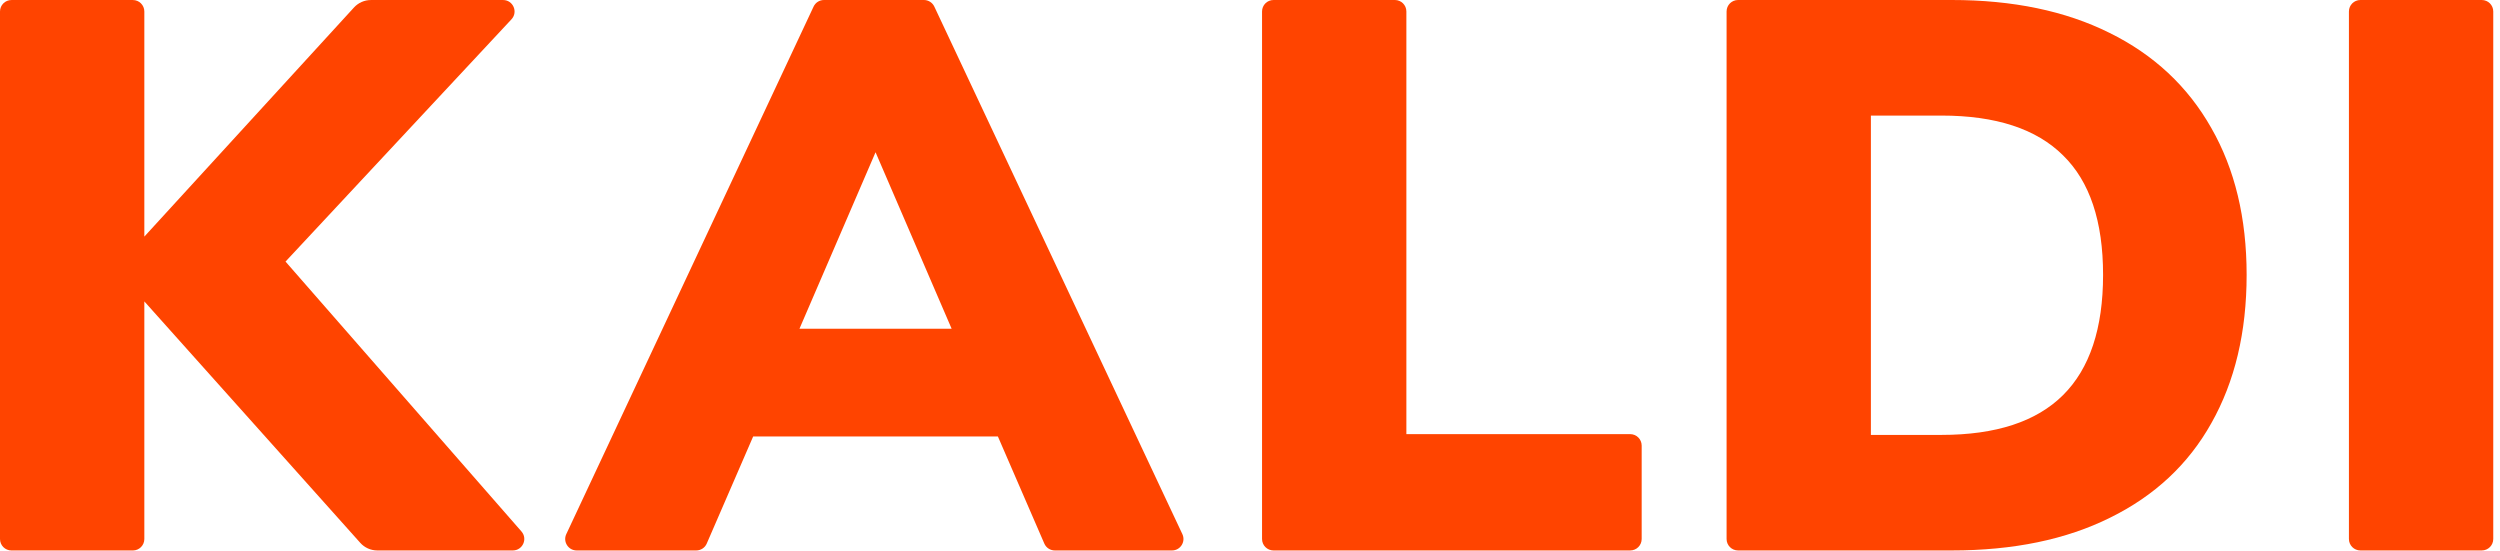
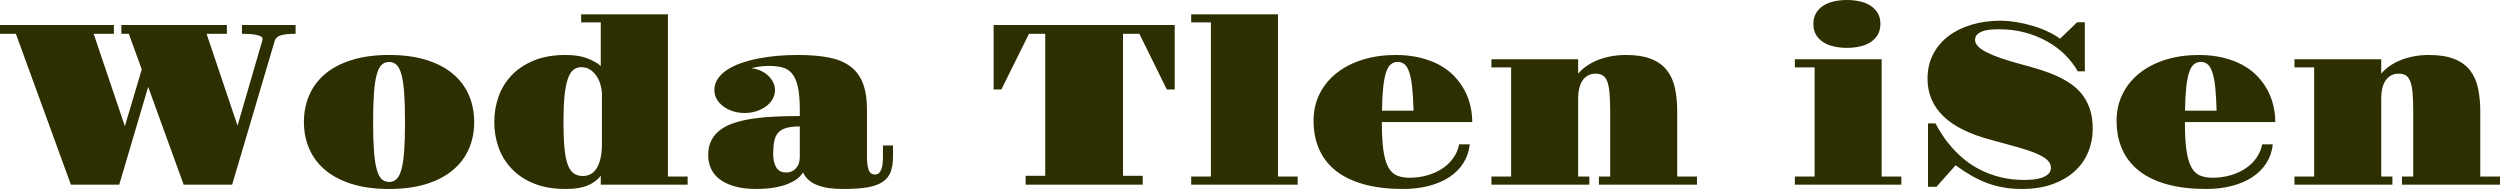
- <svg xmlns="http://www.w3.org/2000/svg" xmlns:xlink="http://www.w3.org/1999/xlink" viewBox="0 0 109 24">
-   <g transform="translate(-1470)">
-     <g style="mix-blend-mode:normal" transform="translate(1470)" fill="#f40">
-       <use xlink:href="#b" style="mix-blend-mode:normal" />
-       <use xlink:href="#c" style="mix-blend-mode:normal" />
-       <use xlink:href="#d" style="mix-blend-mode:normal" />
-       <use xlink:href="#e" style="mix-blend-mode:normal" />
-       <use xlink:href="#f" style="mix-blend-mode:normal" />
+ <svg xmlns="http://www.w3.org/2000/svg" viewBox="0 7.28 541.6 40.94" data-asc="0.94580078125">
+   <g fill="#2d2f01">
+     <g fill="#2d2f01" transform="translate(0, 0)">
+       <path d="M3.44 14.60L0 14.60L0 12.70L24.68 12.70L24.68 14.60L20.29 14.60L27.05 34.62L30.71 22.31L27.91 14.60L26.29 14.60L26.29 12.70L49.15 12.70L49.15 14.60L44.75 14.60L51.46 34.50L56.81 16.11Q56.88 15.89 56.88 15.72Q56.88 15.41 56.56 15.20Q56.23 14.99 55.63 14.86Q55.03 14.72 54.21 14.66Q53.39 14.60 52.42 14.60L52.42 12.70L64.04 12.70L64.04 14.60Q61.87 14.60 60.83 14.93Q59.79 15.26 59.52 16.11L50.29 47.29L39.79 47.29L32.10 26.10L25.83 47.29L15.36 47.29L3.44 14.60ZM65.84 33.72Q65.84 30.57 66.99 27.91Q68.14 25.24 70.43 23.30Q72.73 21.36 76.20 20.28Q79.66 19.19 84.30 19.19Q88.94 19.19 92.40 20.28Q95.85 21.36 98.14 23.30Q100.44 25.24 101.59 27.91Q102.73 30.57 102.73 33.72Q102.73 36.87 101.59 39.51Q100.44 42.16 98.14 44.10Q95.85 46.04 92.40 47.13Q88.94 48.22 84.30 48.22Q79.66 48.22 76.20 47.13Q72.73 46.04 70.43 44.10Q68.14 42.16 66.99 39.51Q65.84 36.87 65.84 33.72M84.30 46.70Q85.23 46.70 85.89 46.09Q86.55 45.48 86.96 43.99Q87.38 42.50 87.56 40.00Q87.74 37.50 87.74 33.72Q87.74 29.91 87.56 27.40Q87.38 24.90 86.96 23.41Q86.55 21.92 85.89 21.31Q85.23 20.70 84.30 20.70Q83.35 20.70 82.69 21.31Q82.03 21.92 81.62 23.41Q81.20 24.90 81.02 27.40Q80.83 29.91 80.83 33.72Q80.83 37.50 81.02 40.00Q81.20 42.50 81.62 43.99Q82.03 45.48 82.69 46.09Q83.35 46.70 84.30 46.70ZM107.08 33.72Q107.08 30.81 108.02 28.17Q108.96 25.54 110.88 23.55Q112.79 21.56 115.70 20.37Q118.60 19.19 122.53 19.19Q125.22 19.19 127.08 19.86Q128.93 20.53 130.15 21.56L130.15 12.13L125.90 12.13L125.90 10.38L144.70 10.38L144.70 45.53L148.97 45.53L148.97 47.29L130.15 47.29L130.15 45.34Q129.15 46.68 127.34 47.45Q125.54 48.22 122.53 48.22Q118.60 48.22 115.70 47.05Q112.79 45.87 110.88 43.87Q108.96 41.87 108.02 39.25Q107.08 36.62 107.08 33.72M126.25 45.41Q127.15 45.41 127.91 45.03Q128.66 44.65 129.21 43.81Q129.76 42.97 130.08 41.65Q130.40 40.33 130.40 38.43L130.40 27.78Q130.40 26.83 130.13 25.78Q129.86 24.73 129.30 23.85Q128.74 22.97 127.89 22.40Q127.05 21.83 125.93 21.83Q124.90 21.83 124.17 22.45Q123.44 23.07 122.97 24.49Q122.51 25.90 122.29 28.16Q122.07 30.42 122.07 33.72Q122.07 37.04 122.28 39.28Q122.49 41.53 122.97 42.88Q123.46 44.24 124.27 44.82Q125.07 45.41 126.25 45.41ZM153.42 40.89Q153.42 39.01 154.13 37.66Q154.83 36.30 156.13 35.36Q157.42 34.42 159.23 33.85Q161.04 33.28 163.24 32.96Q165.45 32.64 167.99 32.53Q170.53 32.42 173.27 32.42L173.27 31.05Q173.27 27.93 172.84 26.05Q172.41 24.17 171.55 23.17Q170.68 22.17 169.41 21.86Q168.14 21.56 166.46 21.56Q165.55 21.56 164.54 21.70Q163.53 21.85 162.74 22.05Q163.87 22.17 164.82 22.61Q165.77 23.05 166.46 23.71Q167.14 24.37 167.52 25.17Q167.90 25.98 167.90 26.81Q167.90 27.83 167.38 28.74Q166.87 29.64 165.97 30.31Q165.06 30.98 163.87 31.37Q162.67 31.76 161.30 31.76Q159.94 31.76 158.75 31.37Q157.57 30.98 156.68 30.31Q155.79 29.64 155.27 28.74Q154.76 27.83 154.76 26.81Q154.76 25.44 155.51 24.34Q156.25 23.24 157.53 22.40Q158.81 21.56 160.56 20.95Q162.30 20.34 164.31 19.95Q166.31 19.56 168.47 19.37Q170.63 19.19 172.78 19.19Q176.59 19.19 179.41 19.71Q182.23 20.24 184.09 21.57Q185.96 22.90 186.89 25.21Q187.82 27.51 187.82 31.05L187.82 41.28Q187.82 43.12 188.20 44.10Q188.57 45.09 189.60 45.09Q190.11 45.09 190.44 44.76Q190.77 44.43 190.95 43.90Q191.14 43.36 191.21 42.65Q191.28 41.94 191.28 41.21L191.28 38.79L193.46 38.79L193.46 41.21Q193.46 43.16 192.96 44.51Q192.46 45.85 191.22 46.68Q189.99 47.51 187.93 47.86Q185.86 48.22 182.74 48.22Q181.15 48.22 179.77 48.05Q178.39 47.88 177.26 47.46Q176.12 47.05 175.29 46.36Q174.46 45.68 173.97 44.65Q173.24 45.78 172.02 46.47Q170.80 47.17 169.38 47.56Q167.97 47.95 166.53 48.08Q165.09 48.22 163.89 48.22Q161.04 48.22 159.03 47.62Q157.03 47.02 155.79 46.02Q154.54 45.02 153.98 43.69Q153.42 42.36 153.42 40.89M167.50 40.63Q167.50 42.43 168.16 43.54Q168.82 44.65 170.34 44.65Q171.61 44.65 172.44 43.74Q173.27 42.82 173.27 41.28L173.27 34.67Q171.51 34.67 170.39 34.99Q169.26 35.30 168.62 36.00Q167.97 36.69 167.74 37.84Q167.50 38.99 167.50 40.63ZM222.19 45.36L226.44 45.36L226.44 14.60L222.92 14.60L216.94 26.66L215.26 26.66L215.26 12.70L254.49 12.70L254.49 26.66L252.78 26.66L246.83 14.60L243.29 14.60L243.29 45.36L247.56 45.36L247.56 47.29L222.19 47.29L222.19 45.36ZM258.06 45.53L262.33 45.53L262.33 12.13L258.06 12.13L258.06 10.38L276.86 10.38L276.86 45.53L281.13 45.53L281.13 47.29L258.06 47.29L258.06 45.53ZM284.57 33.45Q284.57 30.18 285.91 27.54Q287.26 24.90 289.64 23.05Q292.02 21.19 295.28 20.19Q298.54 19.19 302.34 19.19Q305.27 19.19 307.65 19.78Q310.03 20.36 311.88 21.37Q313.72 22.39 315.05 23.78Q316.38 25.17 317.25 26.78Q318.12 28.39 318.53 30.16Q318.95 31.93 318.95 33.72L299.37 33.72Q299.37 37.45 299.69 39.79Q300.02 42.14 300.74 43.47Q301.46 44.80 302.60 45.29Q303.74 45.78 305.35 45.78Q307.40 45.78 309.20 45.26Q311.01 44.75 312.44 43.81Q313.87 42.87 314.82 41.54Q315.77 40.21 316.11 38.55L318.41 38.55Q318.16 40.82 317.02 42.61Q315.87 44.41 313.98 45.65Q312.08 46.90 309.53 47.56Q306.98 48.22 303.96 48.22Q299.19 48.22 295.57 47.23Q291.94 46.24 289.50 44.35Q287.06 42.46 285.82 39.71Q284.57 36.96 284.57 33.45M306.23 31.25Q306.15 28.20 305.93 26.17Q305.71 24.15 305.30 22.92Q304.88 21.70 304.27 21.20Q303.66 20.70 302.81 20.70Q301.95 20.70 301.33 21.20Q300.71 21.70 300.29 22.92Q299.88 24.15 299.66 26.17Q299.44 28.20 299.39 31.25L306.23 31.25ZM323.10 45.53L327.37 45.53L327.37 21.88L323.10 21.88L323.10 20.12L341.89 20.12L341.89 23.24Q342.68 22.29 343.79 21.53Q344.90 20.78 346.24 20.25Q347.58 19.73 349.11 19.46Q350.63 19.19 352.25 19.19Q355.57 19.19 357.73 20.06Q359.89 20.92 361.13 22.52Q362.38 24.12 362.87 26.40Q363.35 28.69 363.35 31.49L363.35 45.53L367.63 45.53L367.63 47.29L346.39 47.29L346.39 45.53L348.83 45.53L348.83 31.49Q348.83 28.98 348.68 27.38Q348.54 25.78 348.17 24.87Q347.80 23.95 347.19 23.60Q346.58 23.24 345.65 23.24Q344.73 23.24 344.02 23.63Q343.31 24.02 342.83 24.73Q342.36 25.44 342.13 26.42Q341.89 27.39 341.89 28.54L341.89 45.53L344.31 45.53L344.31 47.29L323.10 47.29L323.10 45.53ZM400.12 17.65Q398.71 17.65 397.39 17.37Q396.07 17.09 395.07 16.47Q394.07 15.84 393.46 14.87Q392.85 13.89 392.85 12.48Q392.85 11.06 393.46 10.07Q394.07 9.08 395.07 8.46Q396.07 7.84 397.39 7.56Q398.71 7.28 400.12 7.28Q401.51 7.28 402.83 7.56Q404.15 7.84 405.15 8.46Q406.15 9.08 406.76 10.06Q407.37 11.04 407.37 12.45Q407.37 13.87 406.76 14.86Q406.15 15.84 405.15 16.47Q404.15 17.09 402.83 17.37Q401.51 17.65 400.12 17.65M388.84 45.53L393.12 45.53L393.12 21.88L388.84 21.88L388.84 20.12L407.64 20.12L407.64 45.53L411.91 45.53L411.91 47.29L388.84 47.29L388.84 45.53ZM417.68 34.01L419.31 34.01Q419.92 35.21 420.83 36.58Q421.73 37.96 422.95 39.33Q424.17 40.70 425.73 41.96Q427.29 43.21 429.22 44.17Q431.15 45.12 433.47 45.69Q435.79 46.26 438.55 46.26Q439.36 46.26 440.36 46.18Q441.36 46.09 442.24 45.81Q443.12 45.53 443.71 45.01Q444.31 44.48 444.31 43.60Q444.31 42.68 443.54 41.96Q442.77 41.24 441.21 40.56Q439.65 39.89 437.27 39.21Q434.89 38.53 431.67 37.67Q424.49 35.82 421.03 32.48Q417.58 29.15 417.58 24.34Q417.58 21.34 418.81 18.99Q420.04 16.65 422.18 15.05Q424.32 13.45 427.19 12.61Q430.05 11.77 433.30 11.77Q434.96 11.77 436.78 12.06Q438.60 12.35 440.33 12.87Q442.07 13.38 443.60 14.10Q445.14 14.82 446.29 15.67L449.98 12.11L451.66 12.11L451.66 22.73L450.12 22.73Q449.05 20.80 447.36 19.14Q445.68 17.48 443.51 16.26Q441.33 15.04 438.70 14.33Q436.06 13.62 433.11 13.62Q432.54 13.62 431.67 13.66Q430.79 13.70 429.94 13.92Q429.10 14.14 428.49 14.61Q427.88 15.09 427.88 15.94Q427.88 17.33 430.41 18.62Q432.93 19.90 437.94 21.22Q440.06 21.78 442.04 22.40Q444.02 23.02 445.74 23.82Q447.46 24.61 448.86 25.62Q450.27 26.64 451.27 28.00Q452.27 29.37 452.82 31.13Q453.37 32.89 453.37 35.18Q453.37 37.84 452.39 40.21Q451.42 42.58 449.48 44.36Q447.53 46.14 444.65 47.18Q441.77 48.22 437.99 48.22Q435.91 48.22 434.08 47.90Q432.25 47.58 430.53 46.95Q428.81 46.31 427.12 45.35Q425.44 44.38 423.66 43.09L419.51 47.75L417.68 47.75L417.68 34.01ZM458.54 33.45Q458.54 30.18 459.89 27.54Q461.23 24.90 463.61 23.05Q465.99 21.19 469.25 20.19Q472.51 19.19 476.32 19.19Q479.25 19.19 481.63 19.78Q484.01 20.36 485.85 21.37Q487.70 22.39 489.03 23.78Q490.36 25.17 491.22 26.78Q492.09 28.39 492.50 30.16Q492.92 31.93 492.92 33.72L473.34 33.72Q473.34 37.45 473.67 39.79Q474.00 42.14 474.72 43.47Q475.44 44.80 476.57 45.29Q477.71 45.78 479.32 45.78Q481.37 45.78 483.18 45.26Q484.99 44.75 486.41 43.81Q487.84 42.87 488.79 41.54Q489.75 40.21 490.09 38.55L492.38 38.55Q492.14 40.82 490.99 42.61Q489.84 44.41 487.95 45.65Q486.06 46.90 483.51 47.56Q480.96 48.22 477.93 48.22Q473.17 48.22 469.54 47.23Q465.92 46.24 463.48 44.35Q461.04 42.46 459.79 39.71Q458.54 36.96 458.54 33.45M480.20 31.25Q480.13 28.20 479.91 26.17Q479.69 24.15 479.27 22.92Q478.86 21.70 478.25 21.20Q477.64 20.70 476.78 20.70Q475.93 20.70 475.31 21.20Q474.68 21.70 474.27 22.92Q473.85 24.15 473.63 26.17Q473.41 28.20 473.36 31.25L480.20 31.25ZM497.07 45.53L501.34 45.53L501.34 21.88L497.07 21.88L497.07 20.12L515.87 20.12L515.87 23.24Q516.65 22.29 517.76 21.53Q518.87 20.78 520.21 20.25Q521.56 19.73 523.08 19.46Q524.61 19.19 526.22 19.19Q529.54 19.19 531.70 20.06Q533.86 20.92 535.11 22.52Q536.35 24.12 536.84 26.40Q537.33 28.69 537.33 31.49L537.33 45.53L541.60 45.53L541.60 47.29L520.36 47.29L520.36 45.53L522.80 45.53L522.80 31.49Q522.80 28.98 522.66 27.38Q522.51 25.78 522.14 24.87Q521.78 23.95 521.17 23.60Q520.56 23.24 519.63 23.24Q518.70 23.24 517.99 23.63Q517.29 24.02 516.81 24.73Q516.33 25.44 516.10 26.42Q515.87 27.39 515.87 28.54L515.87 45.53L518.29 45.53L518.29 47.29L497.07 47.29L497.07 45.53Z" />
    </g>
  </g>
-   <defs>
-     <path id="b" d="M22.735 23.171c.283.323.053.829-.376.829h-5.907c-.285 0-.556-.121-.745-.333l-9.414-10.526v10.36c0 .276-.224.5-.5.5h-5.293c-.276 0-.5-.224-.5-.5v-23c0-.276.224-.5.5-.5h5.293c.276 0 .5.224.5.5v9.815l9.141-9.99c.19-.207.457-.325.738-.325h5.762c.437 0 .664.521.366.841l-9.851 10.563 10.287 11.767z" />
-     <path id="c" d="M45.991 24c-.199 0-.38-.118-.459-.301l-2.024-4.669h-10.67l-2.024 4.669c-.079.183-.259.301-.459.301h-5.212c-.366 0-.608-.381-.453-.712l10.782-23c.082-.176.259-.288.453-.288h4.358c.194 0 .37.112.453.287l10.815 23c.156.332-.086.713-.452.713h-5.108zm-11.135-9.668h6.635l-3.317-7.694-3.317 7.694z" />
-     <path id="d" d="M55.525 24c-.276 0-.5-.224-.5-.5v-23c0-.276.224-.5.5-.5h5.293c.276 0 .5.224.5.5v18.428h9.759c.276 0 .5.224.5.5v4.072c0 .276-.224.5-.5.5h-15.552z" />
-     <path id="e" d="M75.279.5c0-.276.224-.5.5-.5h9.315c2.667 0 4.959.477 6.874 1.43 1.938.953 3.42 2.338 4.446 4.153 1.026 1.793 1.539 3.926 1.539 6.4 0 2.496-.513 4.652-1.539 6.468-1.003 1.793-2.474 3.166-4.412 4.119-1.915.953-4.218 1.43-6.908 1.43h-9.315c-.276 0-.5-.224-.5-.5v-23zm9.37 18.462c2.371 0 4.138-.579 5.301-1.736 1.163-1.157 1.744-2.905 1.744-5.242 0-2.338-.581-4.074-1.744-5.209-1.163-1.157-2.93-1.736-5.301-1.736h-3.078v13.923h3.078z" />
-     <path id="f" d="M102.913 24c-.276 0-.5-.224-.5-.5v-23c0-.276.224-.5.5-.5h5.293c.276 0 .5.224.5.5v23c0 .276-.224.5-.5.5h-5.293z" />
-   </defs>
</svg>
